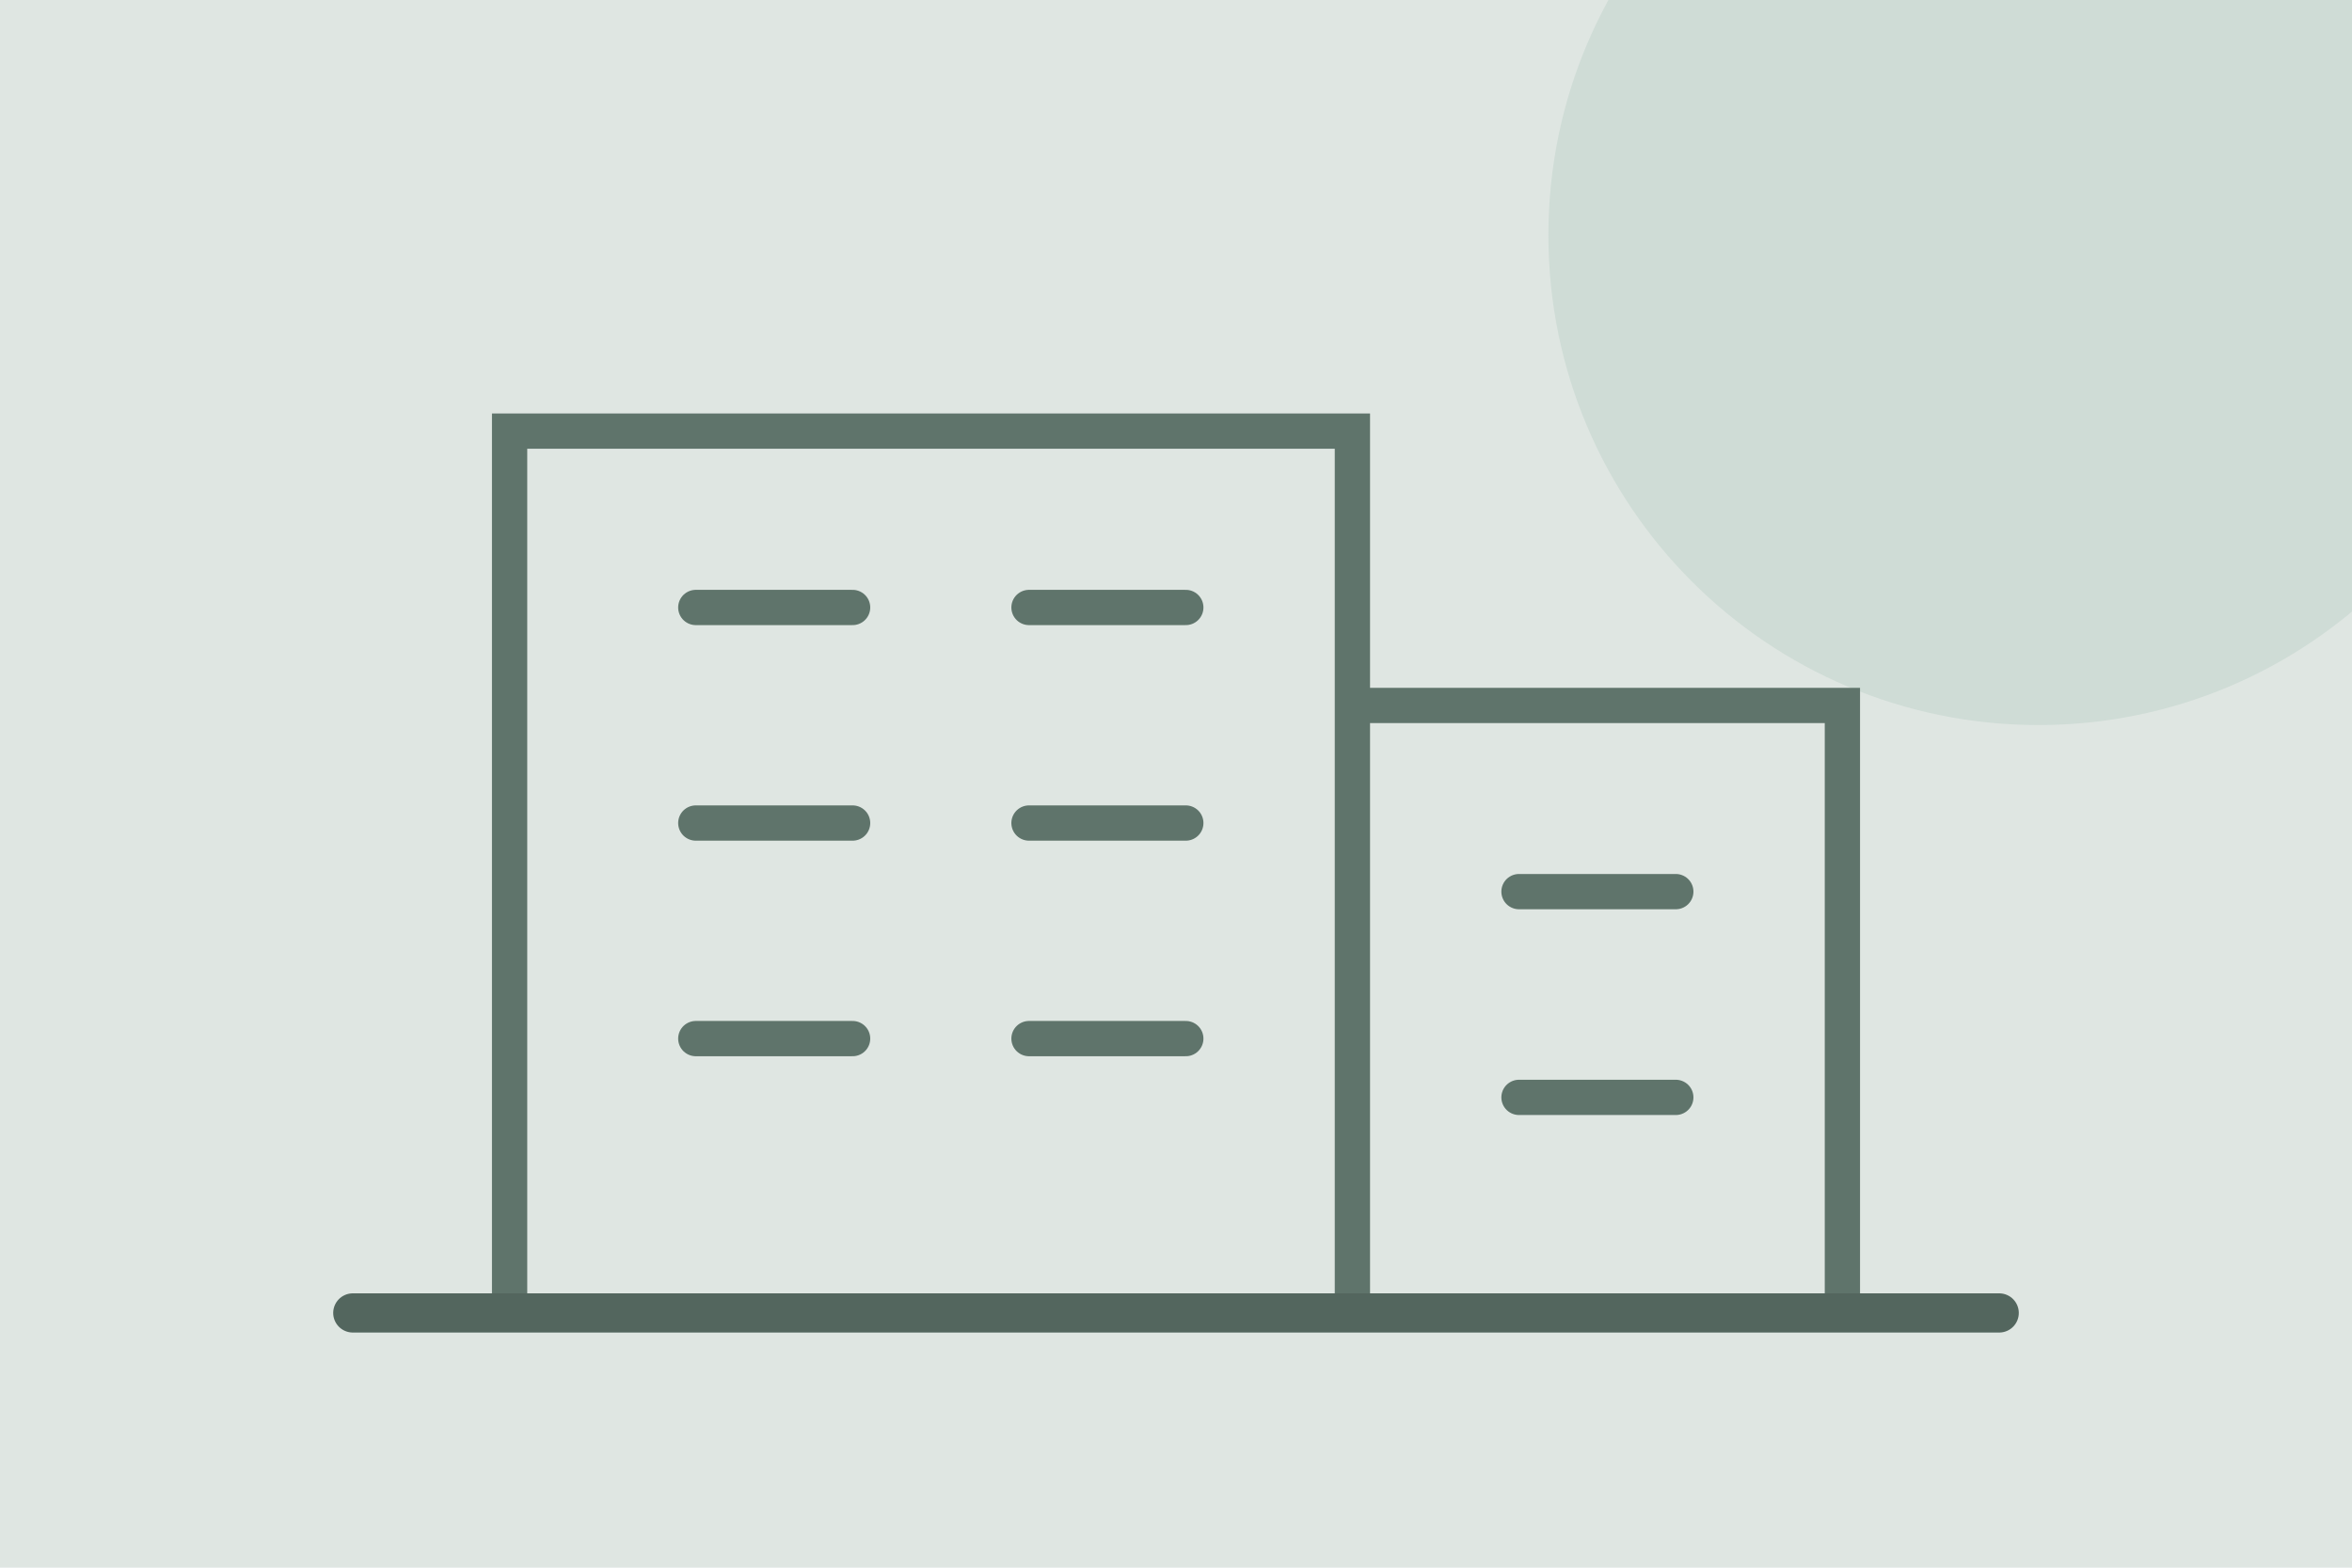
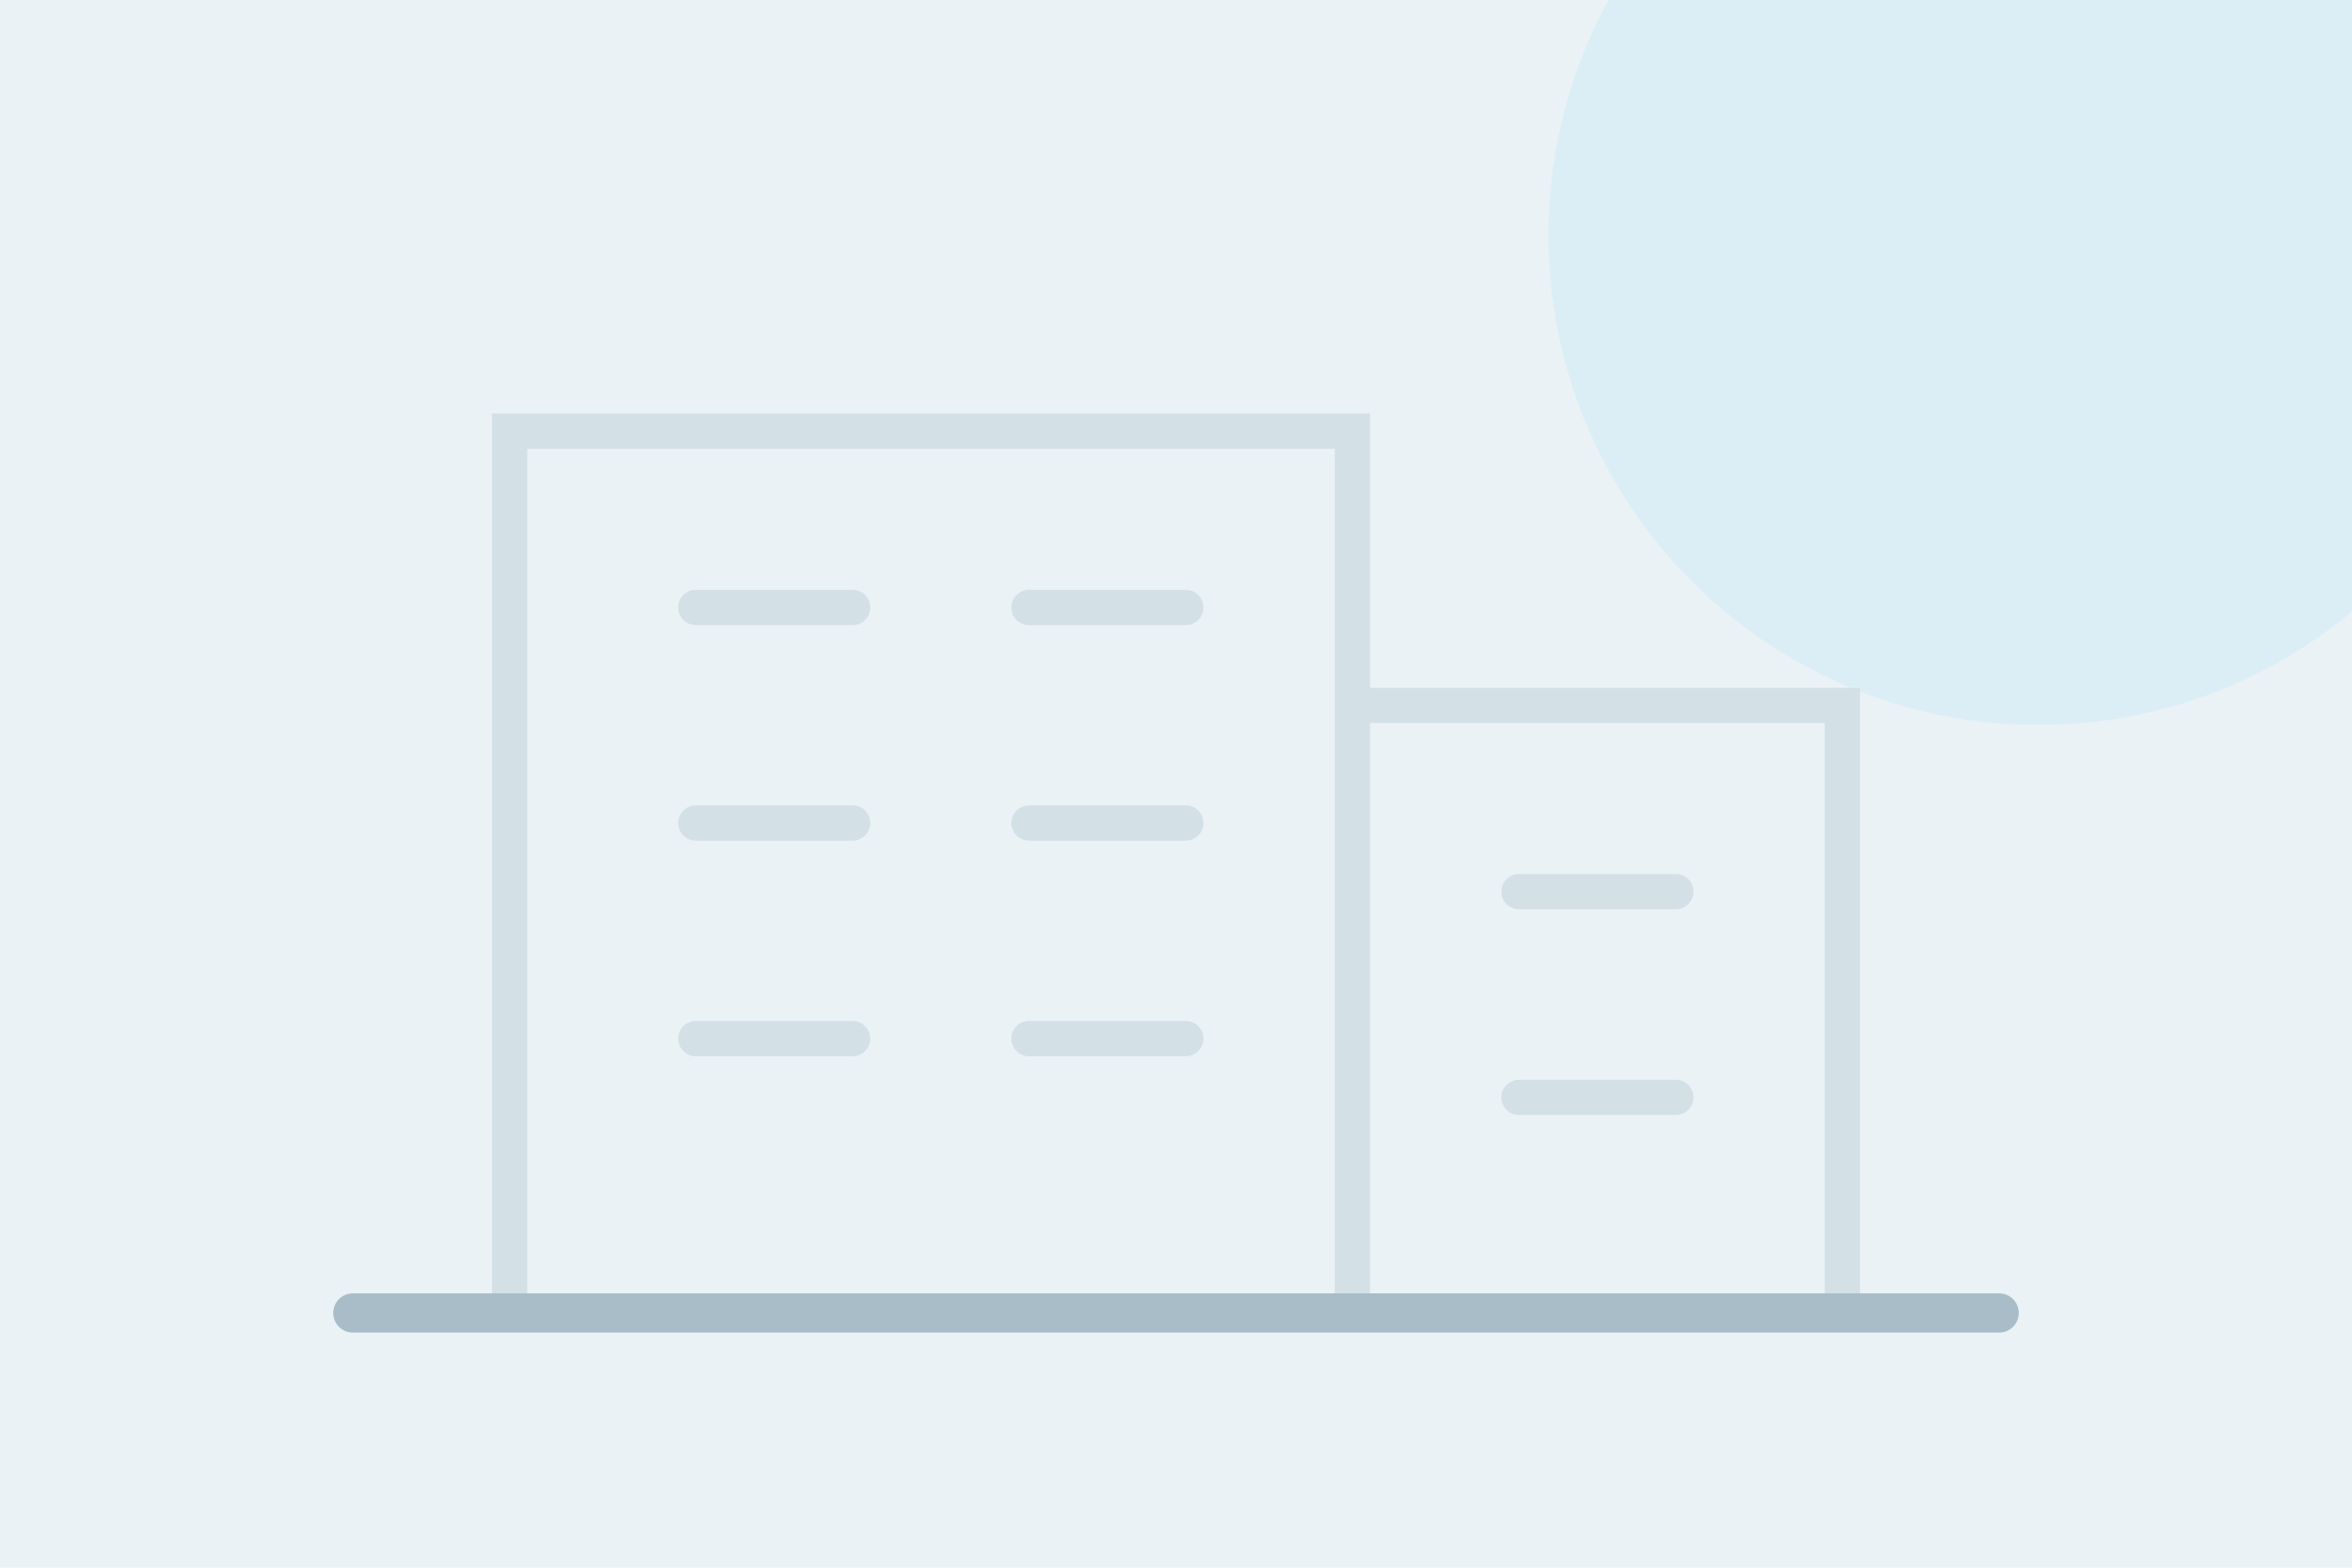
<svg xmlns="http://www.w3.org/2000/svg" viewBox="0 0 1200 800" role="img" aria-labelledby="title description">
-   <rect width="1200" height="800" fill="#dfe6e2" />
-   <circle cx="1040" cy="120" r="250" fill="#cfdcd6" />
-   <path d="M260 670V220h430v450M690 360h250v310M355 310h80m90 0h80m-250 110h80m90 0h80m-250 110h80m90 0h80m170-75h80m-80 105h80" fill="none" stroke="#5f746b" stroke-linecap="round" stroke-width="18" />
-   <path d="M180 670h840" stroke="#53665e" stroke-linecap="round" stroke-width="20" />
+   <rect width="1200" height="800" fill="#eaf2f6" />
+   <circle cx="1040" cy="120" r="250" fill="#dceef5" />
+   <path d="M260 670V220h430v450M690 360h250v310M355 310h80m90 0h80m-250 110h80m90 0h80m-250 110h80m90 0h80m170-75h80m-80 105h80" fill="none" stroke="#d3e0e6" stroke-linecap="round" stroke-width="18" />
+   <path d="M180 670h840" stroke="#a8bdc8" stroke-linecap="round" stroke-width="20" />
</svg>
